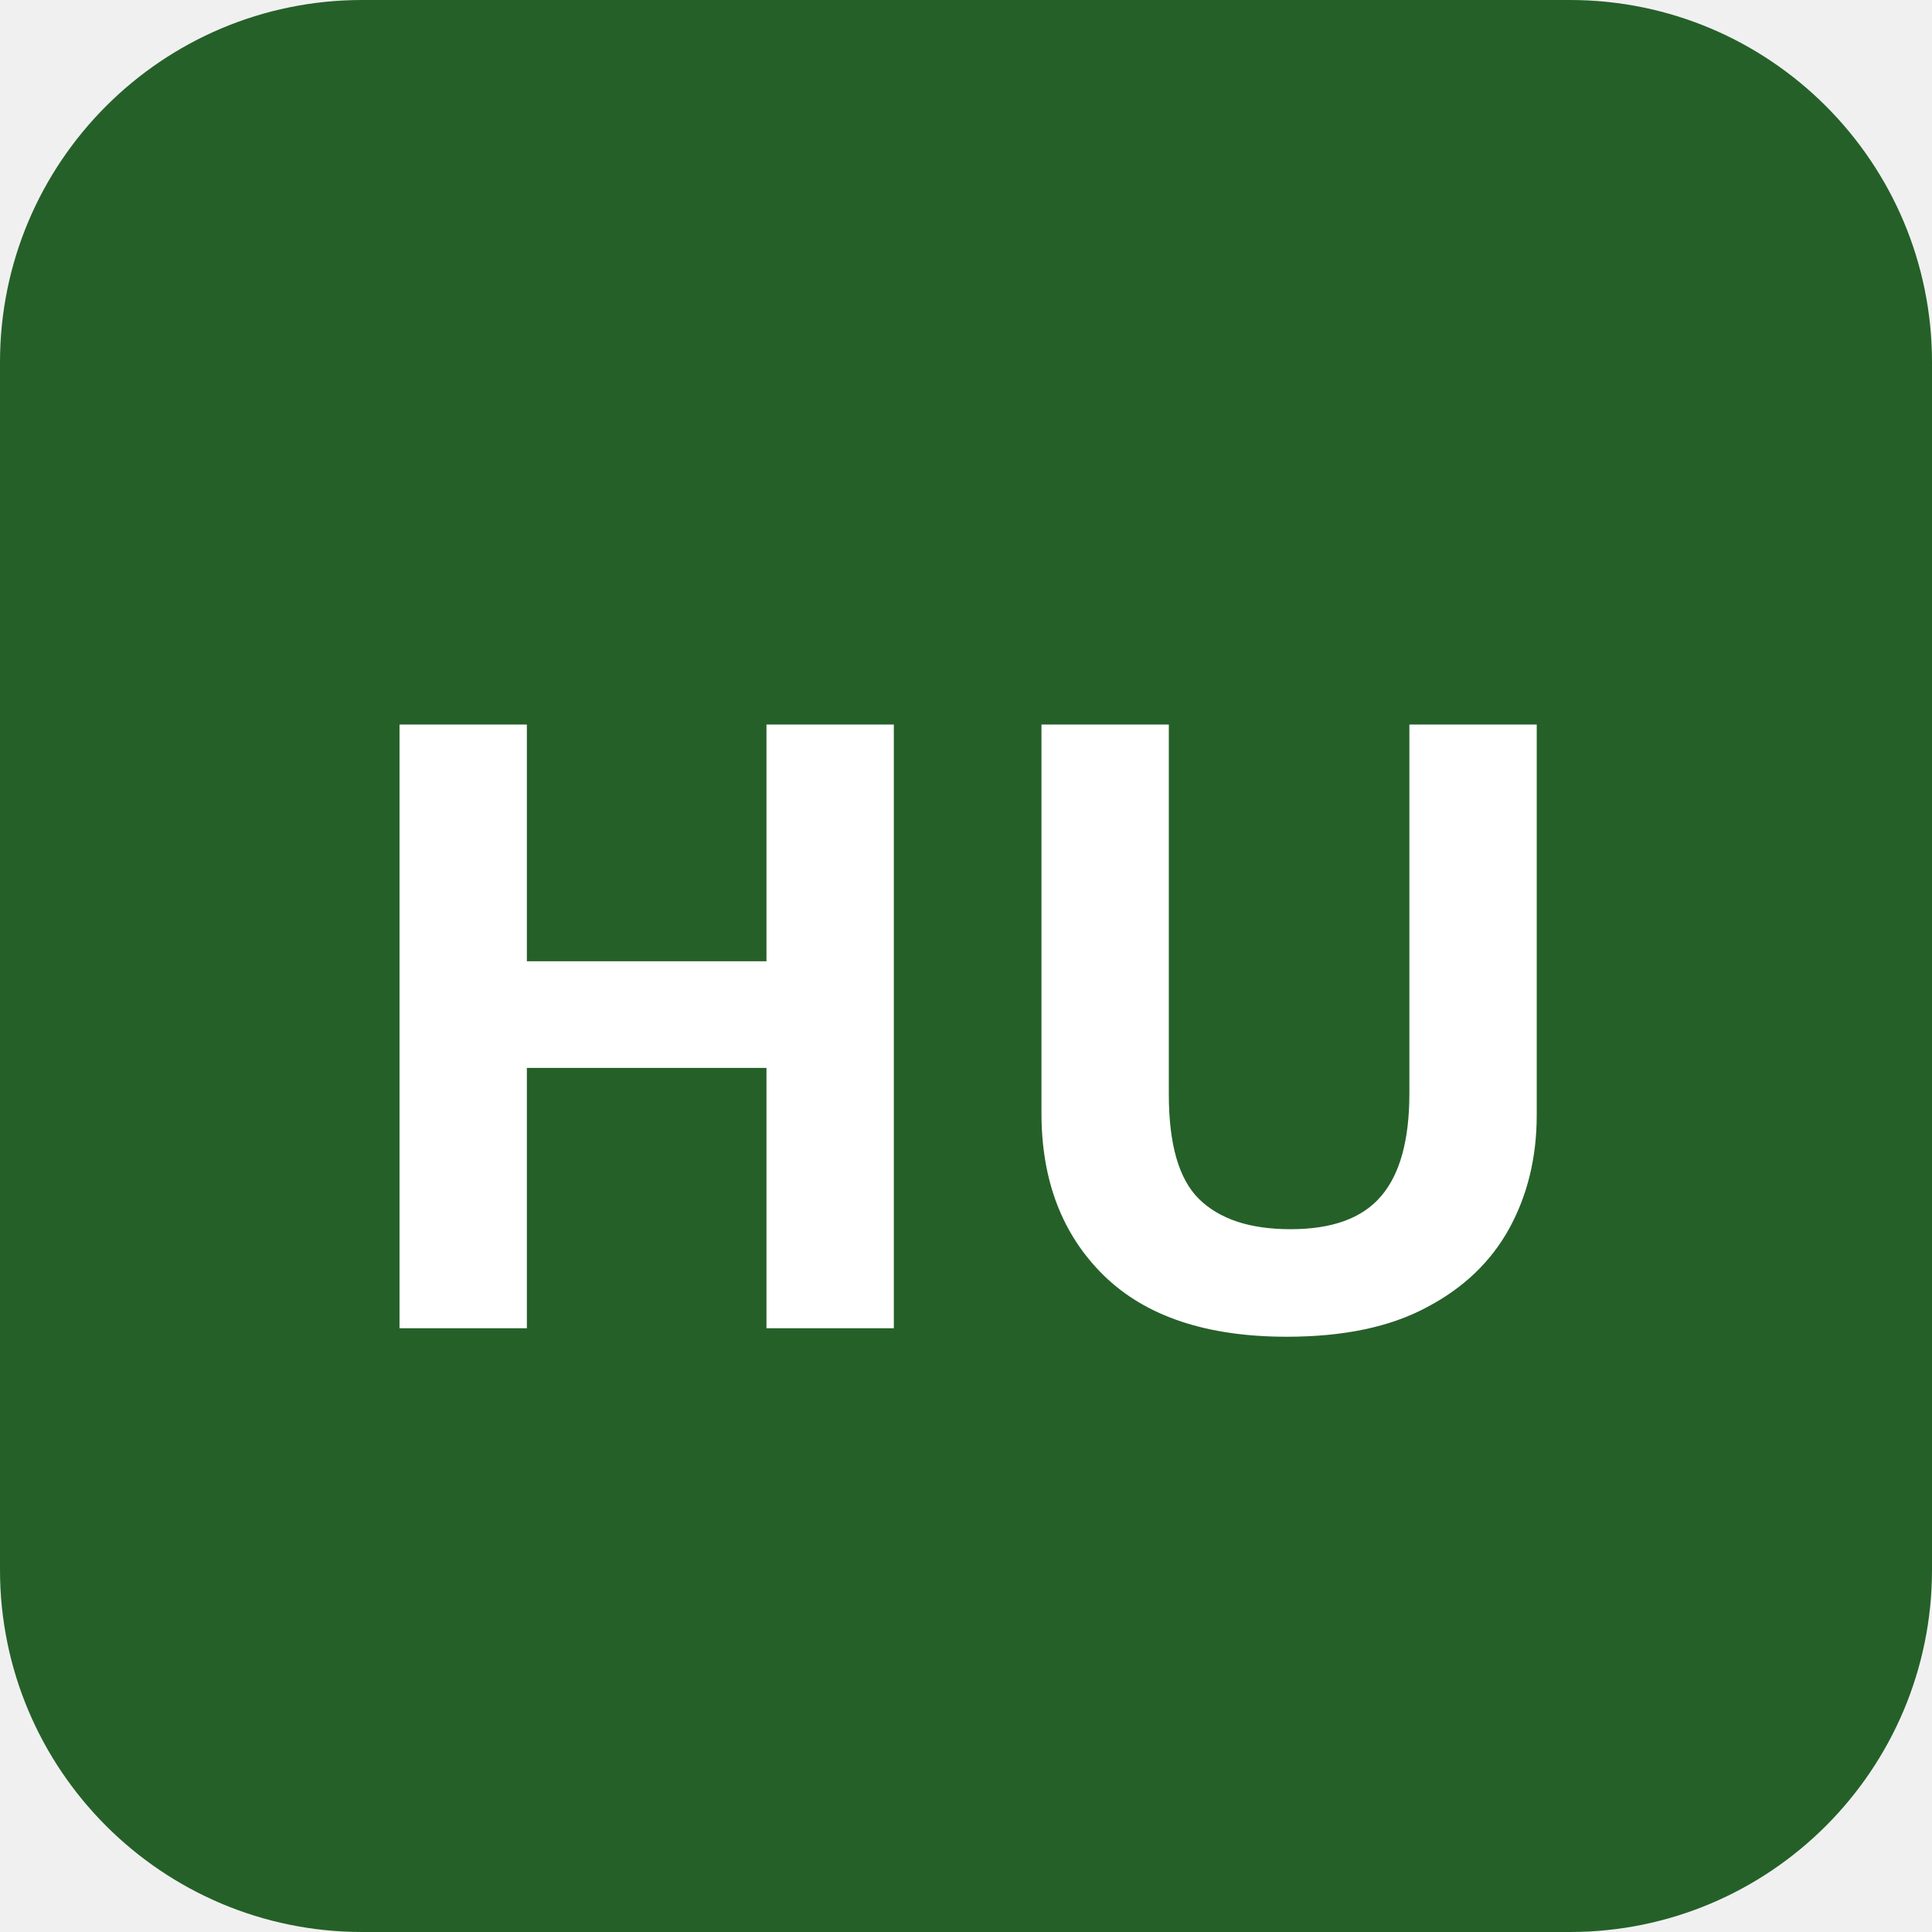
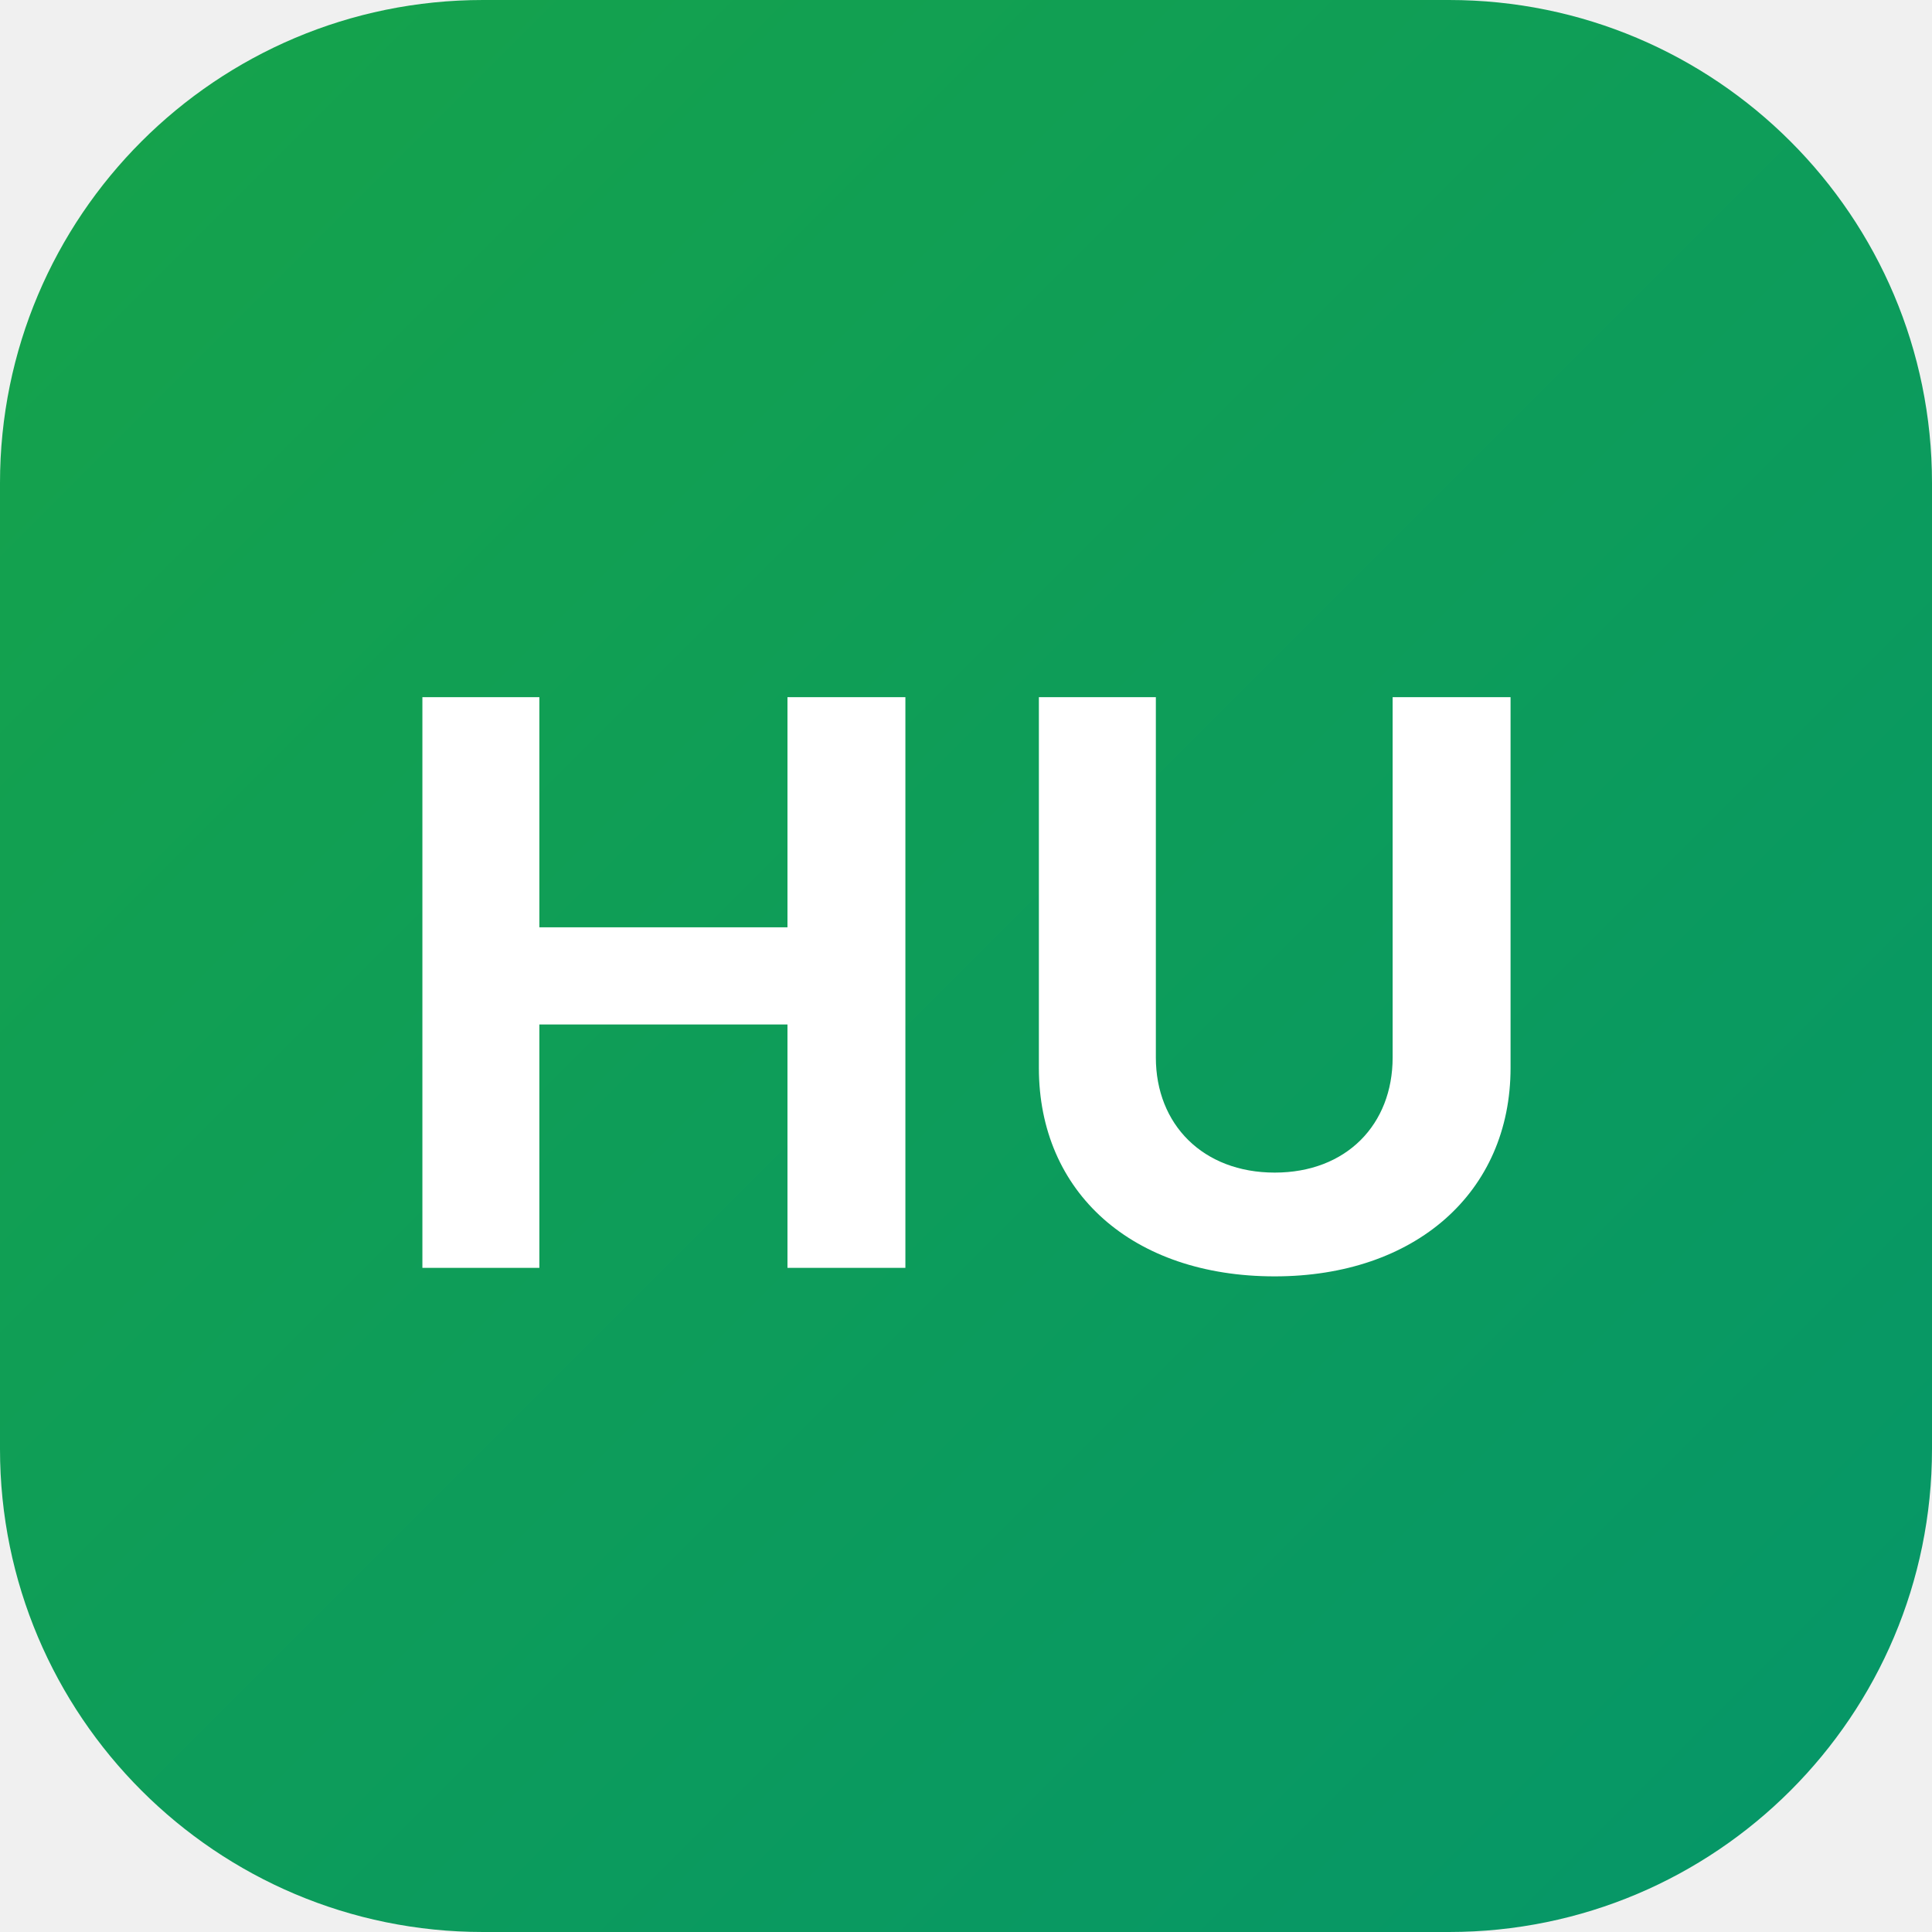
<svg xmlns="http://www.w3.org/2000/svg" viewBox="0 0 32 32" fill="none">
-   <rect width="32" height="32" rx="6" fill="#256029" />
-   <text x="16" y="22" text-anchor="middle" fill="white" font-family="system-ui" font-size="14" font-weight="bold">HU</text>
+   <defs>
+     <linearGradient id="bg" x1="0%" y1="0%" x2="100%" y2="100%">
+       <stop offset="0%" style="stop-color:#16a34a;stop-opacity:1" />
+       <stop offset="100%" style="stop-color:#059669;stop-opacity:1" />
+     </linearGradient>
+   </defs>
+   <rect width="32" height="32" rx="8" fill="url(#bg)" />
+   <text x="16" y="21" text-anchor="middle" fill="white" font-family="system-ui, -apple-system, sans-serif" font-size="13" font-weight="bold" letter-spacing="0.5px">HU</text>
</svg>
